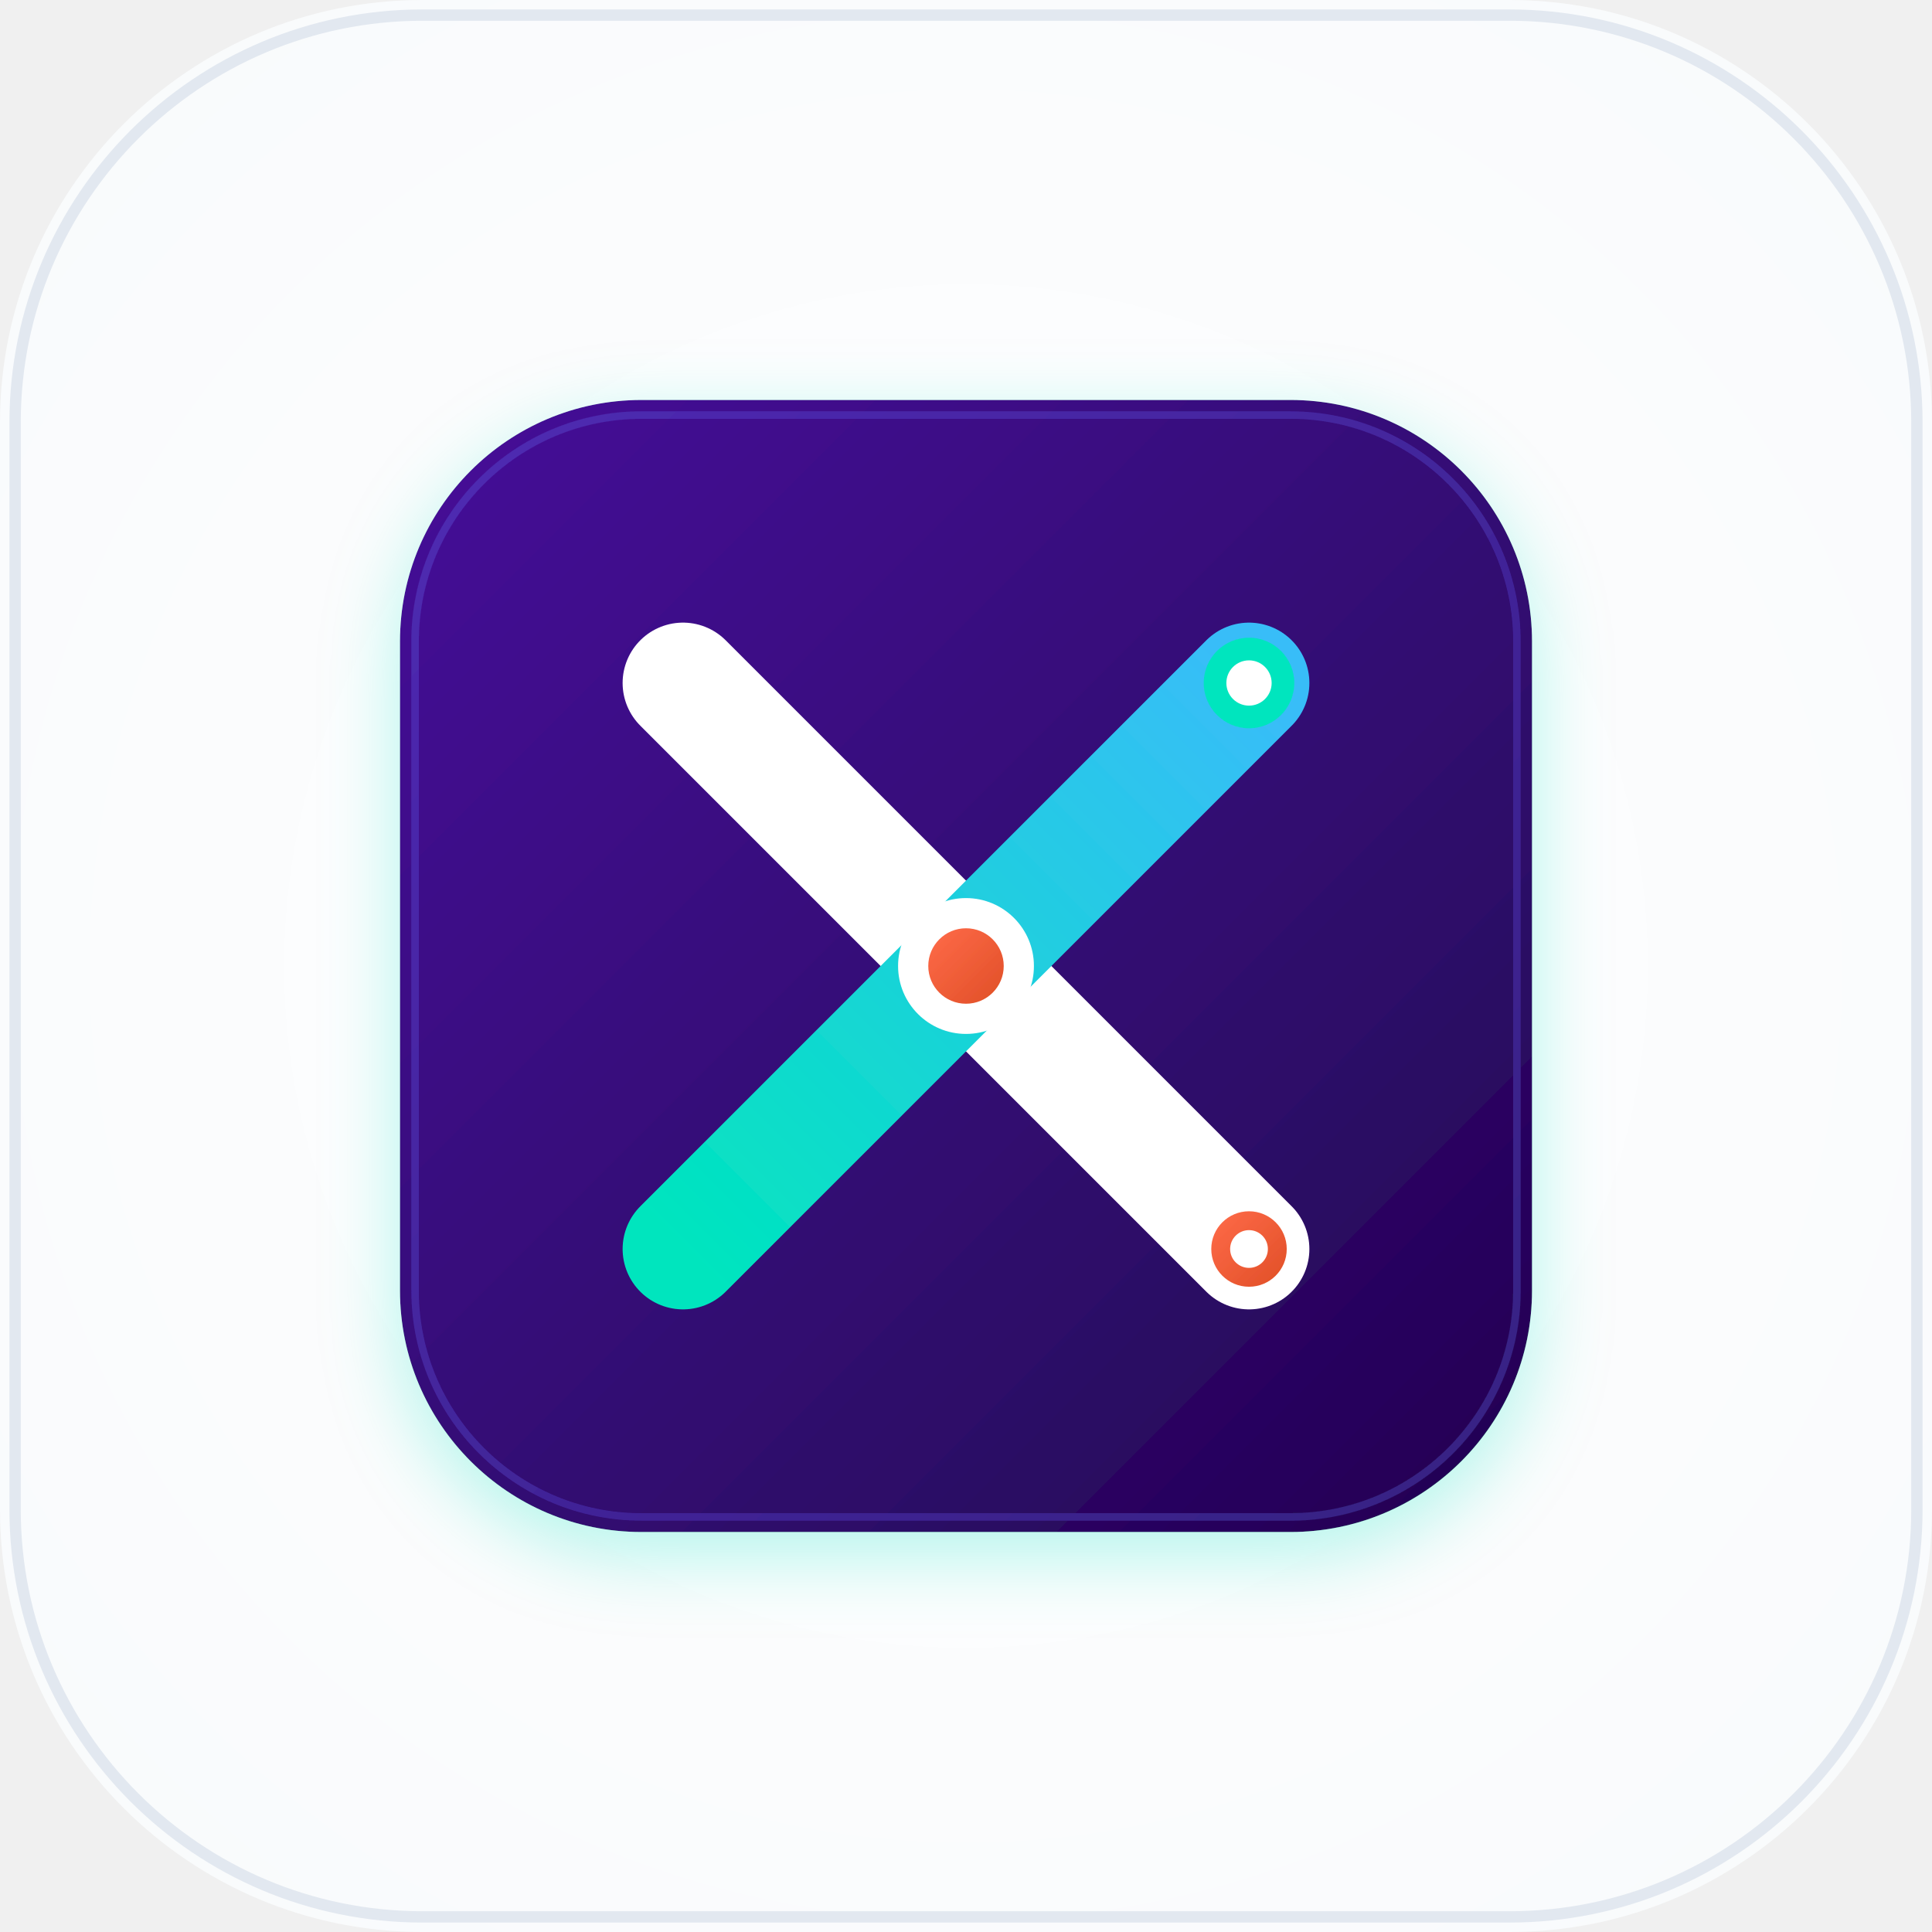
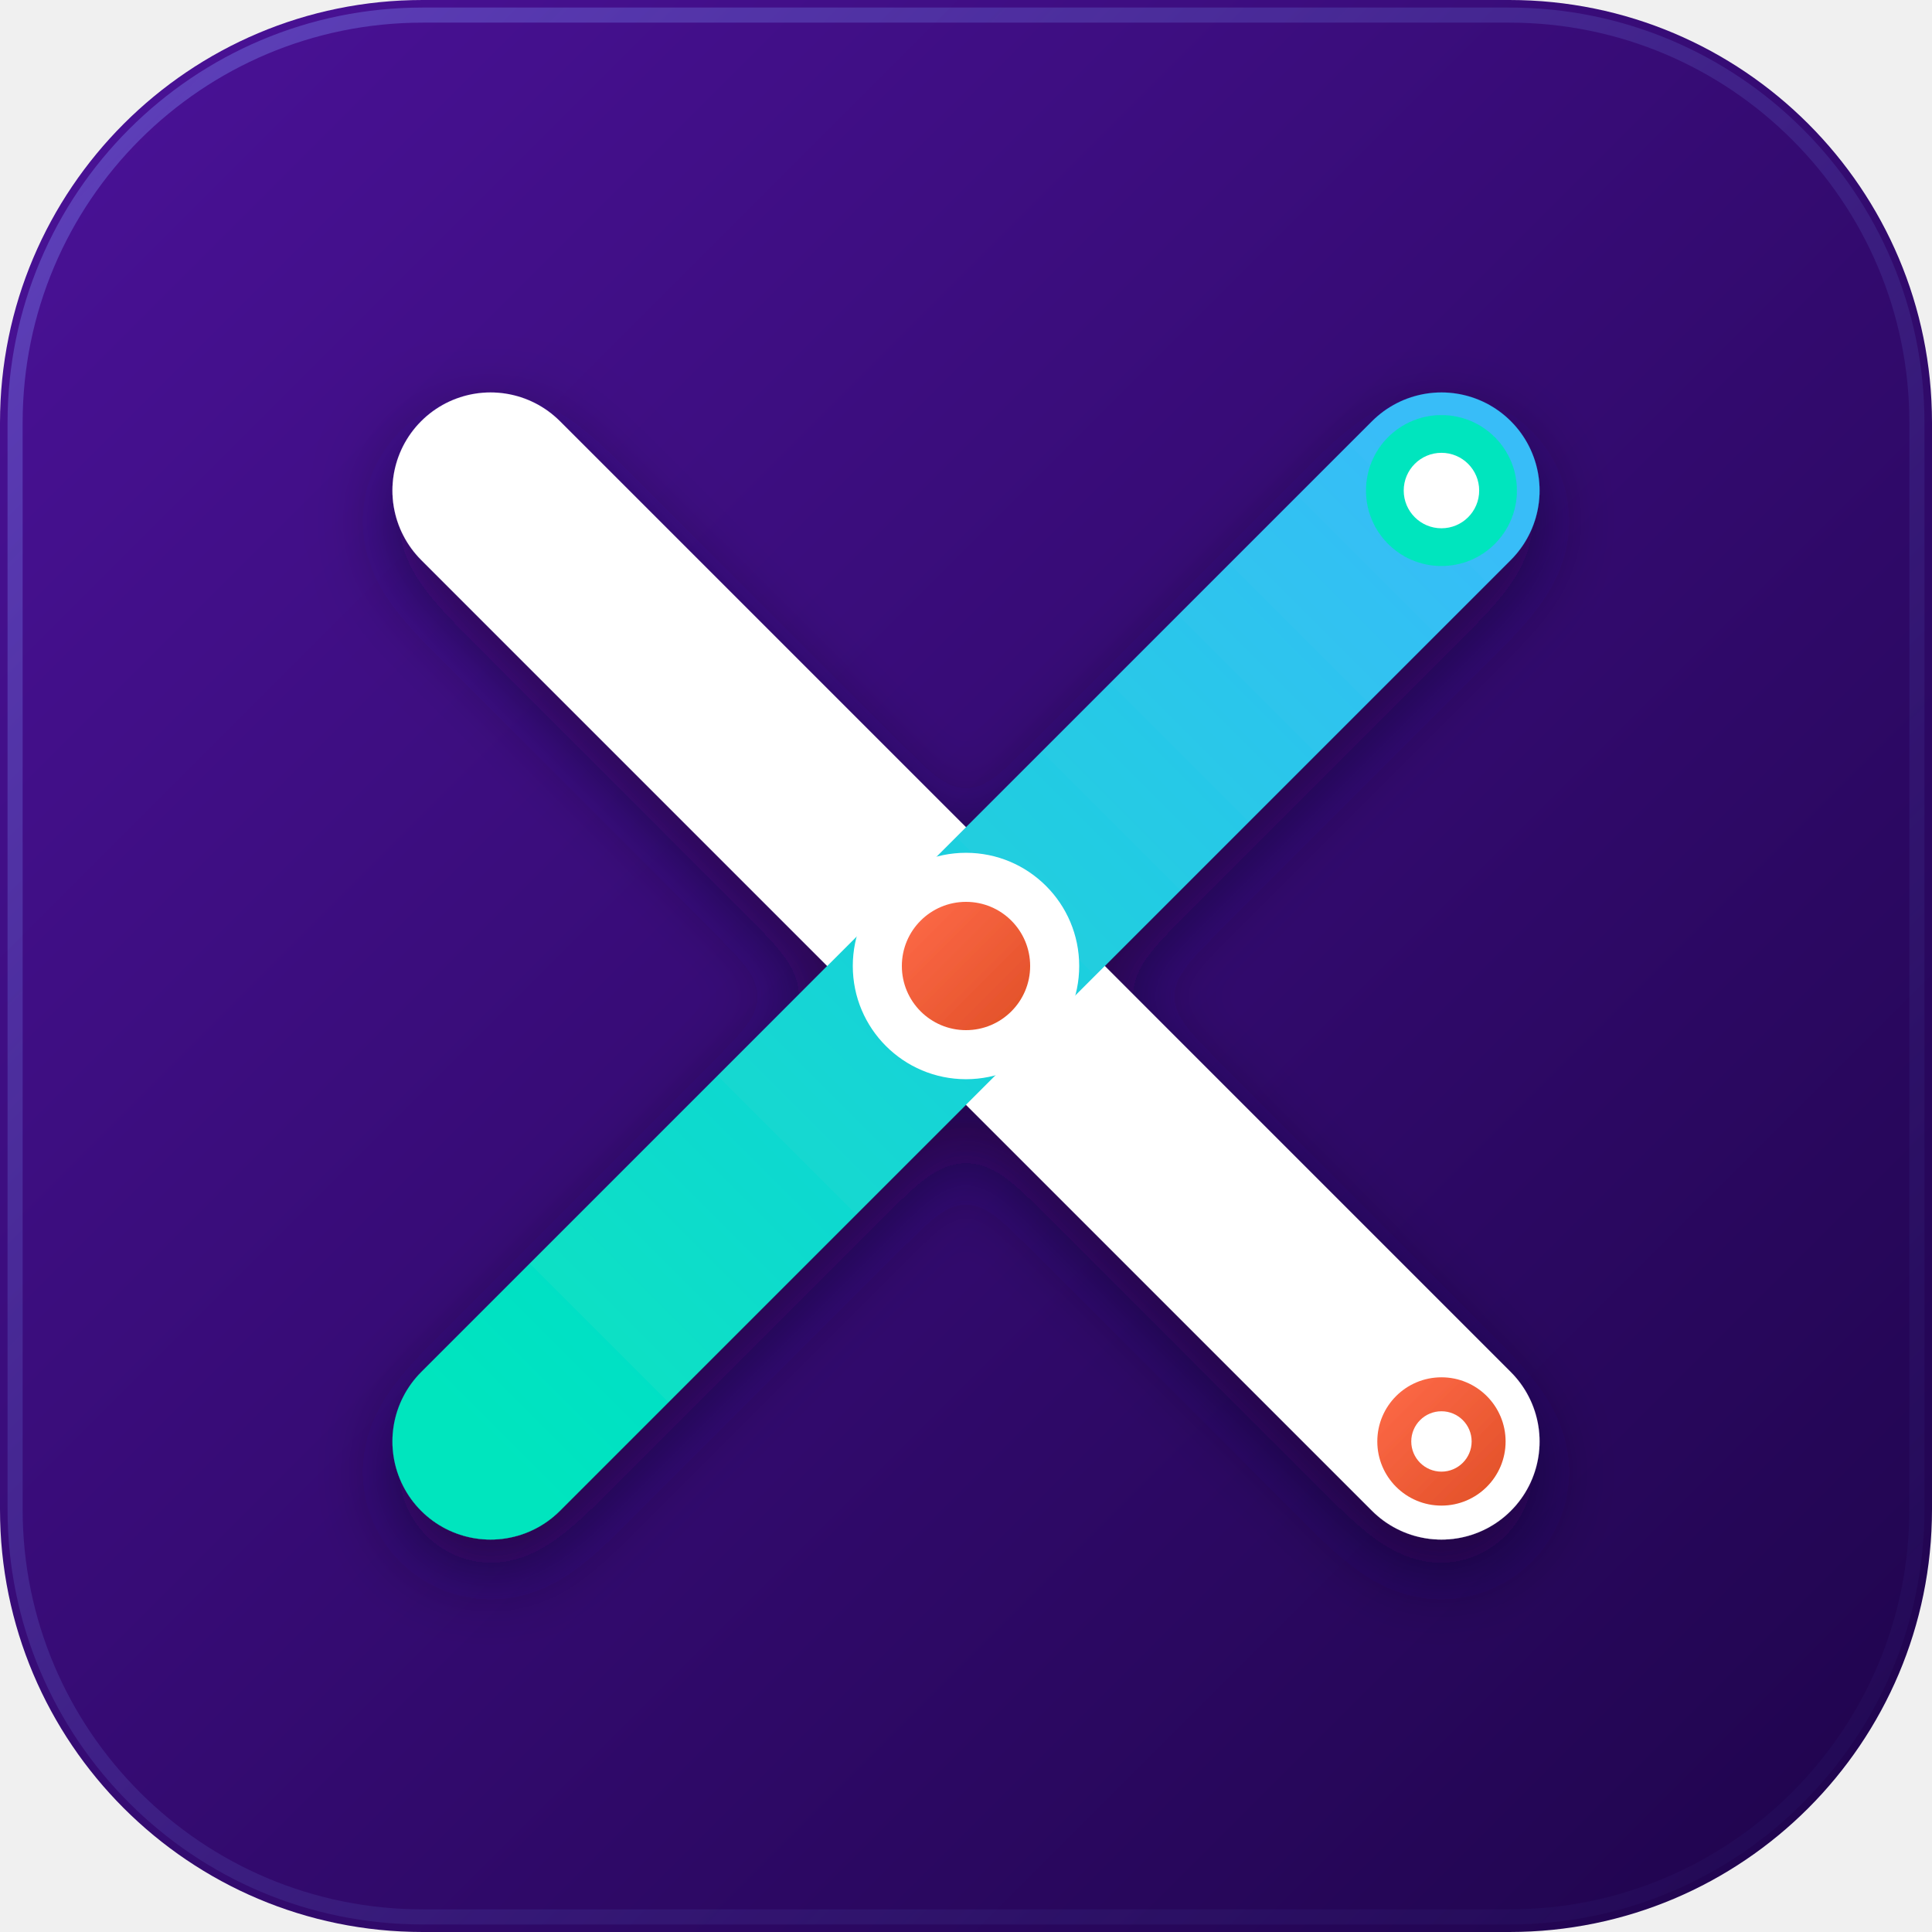
<svg xmlns="http://www.w3.org/2000/svg" viewBox="0 0 512 512" width="100%" height="100%">
  <defs>
-     <radialGradient id="bgLight" cx="50%" cy="50%" r="70%">
-       <stop offset="0%" stop-color="#FFFFFF" />
-       <stop offset="100%" stop-color="#F8FAFC" />
-     </radialGradient>
-     <linearGradient id="technixPurple" x1="0%" y1="0%" x2="100%" y2="100%">
-       <stop offset="0%" stop-color="#461099" />
-       <stop offset="100%" stop-color="#220452" />
+     <linearGradient id="technixBg" x1="0%" y1="0%" x2="100%" y2="100%">
+       <stop offset="0%" stop-color="#4B1299" />
+       <stop offset="100%" stop-color="#1E044B" />
    </linearGradient>
    <linearGradient id="technixCyan" x1="0%" y1="100%" x2="100%" y2="0%">
      <stop offset="0%" stop-color="#00E5BE" />
      <stop offset="100%" stop-color="#38BDF8" />
    </linearGradient>
    <linearGradient id="um6pOrange" x1="0%" y1="0%" x2="100%" y2="100%">
      <stop offset="0%" stop-color="#FF6B4A" />
      <stop offset="100%" stop-color="#E04F26" />
    </linearGradient>
-     <filter id="cardShadow" x="-20%" y="-20%" width="140%" height="140%">
-       <feDropShadow dx="0" dy="16" stdDeviation="20" flood-color="#2D0668" flood-opacity="0.25" />
-       <feDropShadow dx="0" dy="6" stdDeviation="10" flood-color="#00E5BE" flood-opacity="0.30" />
+     <linearGradient id="innerGlow" x1="0%" y1="0%" x2="100%" y2="100%">
+       <stop offset="0%" stop-color="#818CF8" stop-opacity="0.4" />
+       <stop offset="100%" stop-color="#312E81" stop-opacity="0.1" />
+     </linearGradient>
+     <filter id="branchShadow" x="-20%" y="-20%" width="140%" height="140%">
+       <feDropShadow dx="0" dy="8" stdDeviation="10" flood-color="#0F0226" flood-opacity="0.5" />
    </filter>
  </defs>
-   <rect width="512" height="512" rx="112" fill="url(#bgLight)" />
-   <rect width="504" height="504" x="4" y="4" rx="108" fill="none" stroke="#E2E8F0" stroke-width="3" />
-   <g filter="url(#cardShadow)" transform="translate(106, 106)">
-     <rect width="300" height="300" rx="64" fill="url(#technixPurple)" />
-     <rect width="292" height="292" x="4" y="4" rx="60" fill="none" stroke="#6366F1" stroke-width="2" opacity="0.3" />
-     <line x1="75" y1="75" x2="225" y2="225" stroke="#FFFFFF" stroke-width="32" stroke-linecap="round" />
-     <line x1="225" y1="75" x2="75" y2="225" stroke="url(#technixCyan)" stroke-width="32" stroke-linecap="round" />
-     <circle cx="150" cy="150" r="18" fill="#FFFFFF" />
-     <circle cx="150" cy="150" r="10" fill="url(#um6pOrange)" />
-     <circle cx="225" cy="75" r="12" fill="#00E5BE" />
-     <circle cx="225" cy="75" r="6" fill="#FFFFFF" />
-     <circle cx="225" cy="225" r="10" fill="url(#um6pOrange)" />
-     <circle cx="225" cy="225" r="5" fill="#FFFFFF" />
+   <rect width="512" height="512" rx="112" fill="url(#technixBg)" />
+   <rect width="504" height="504" x="4" y="4" rx="108" fill="none" stroke="url(#innerGlow)" stroke-width="4" />
+   <g filter="url(#branchShadow)">
+     <line x1="130" y1="130" x2="382" y2="382" stroke="#FFFFFF" stroke-width="52" stroke-linecap="round" />
+     <line x1="382" y1="130" x2="130" y2="382" stroke="url(#technixCyan)" stroke-width="52" stroke-linecap="round" />
+     <circle cx="256" cy="256" r="30" fill="#FFFFFF" />
+     <circle cx="256" cy="256" r="17" fill="url(#um6pOrange)" />
+     <circle cx="382" cy="130" r="20" fill="#00E5BE" />
+     <circle cx="382" cy="130" r="10" fill="#FFFFFF" />
+     <circle cx="382" cy="382" r="17" fill="url(#um6pOrange)" />
+     <circle cx="382" cy="382" r="8" fill="#FFFFFF" />
  </g>
</svg>
